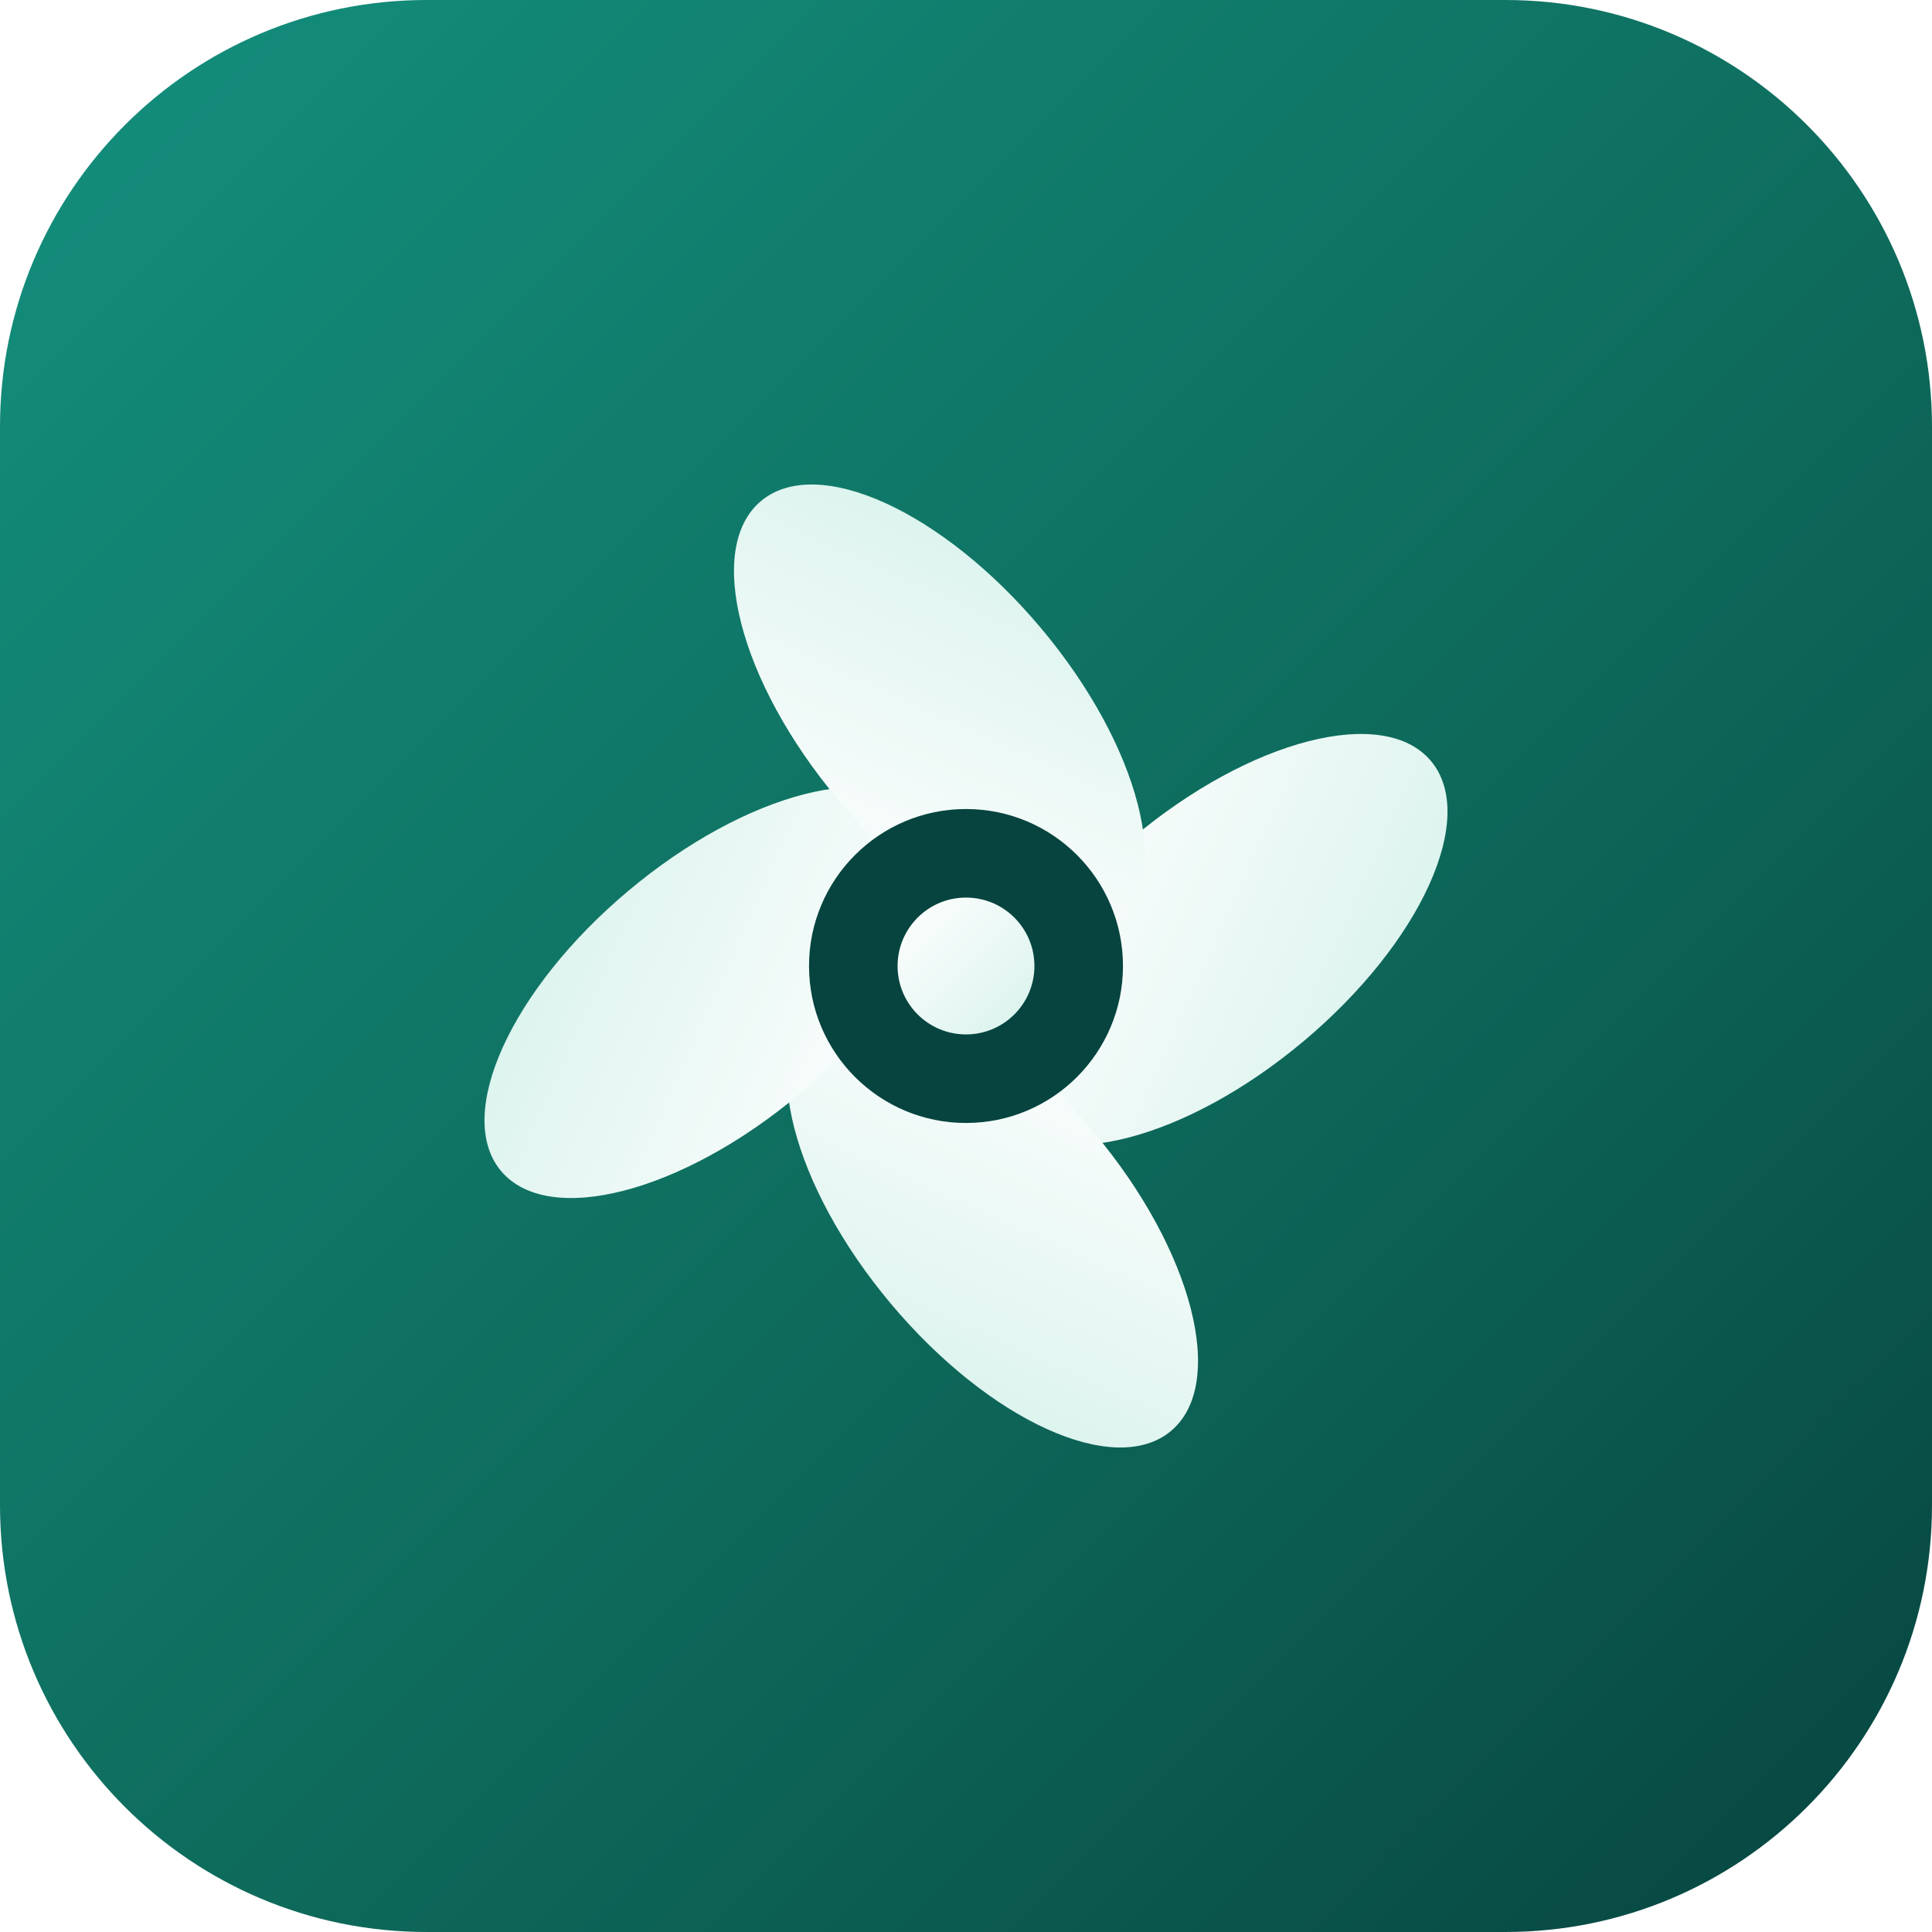
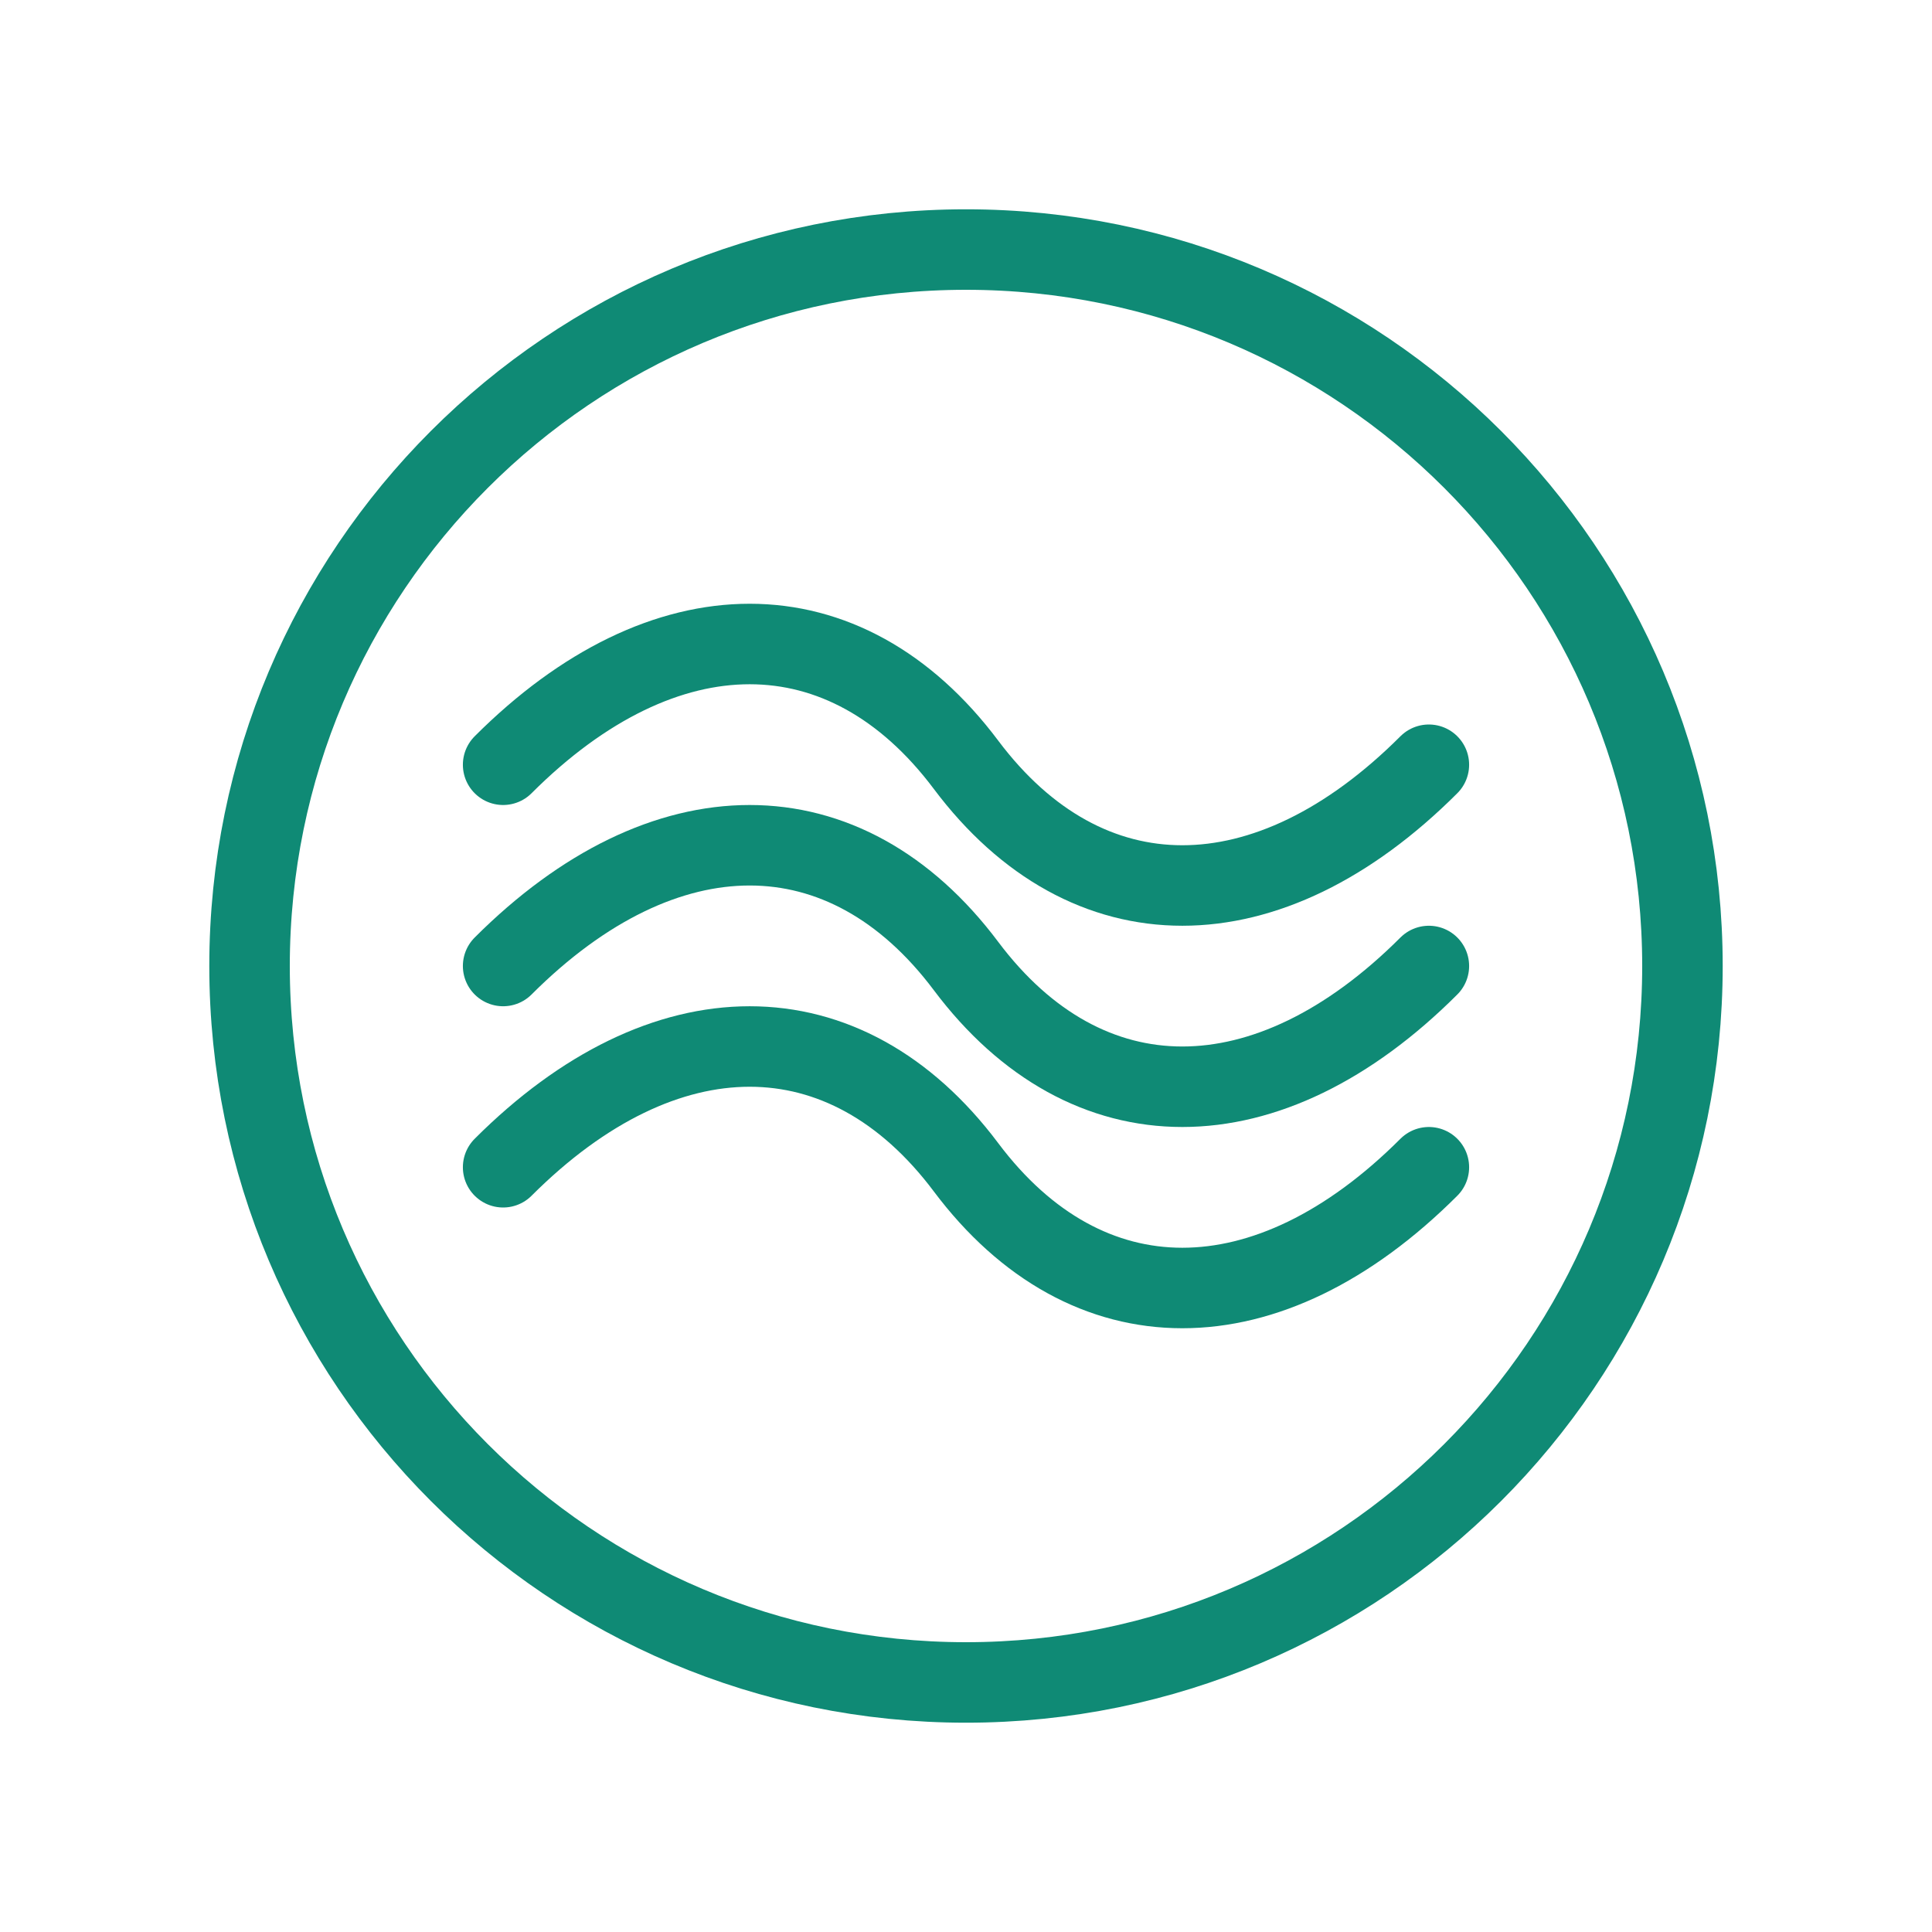
<svg xmlns="http://www.w3.org/2000/svg" viewBox="0 0 960 960" width="960" height="960">
-   <defs>
-     <linearGradient id="bg" x1="0" y1="0" x2="1" y2="1">
-       <stop offset="0" stop-color="#14907e" />
-       <stop offset="0.55" stop-color="#0e6b5c" />
-       <stop offset="1" stop-color="#07443f" />
-     </linearGradient>
-     <linearGradient id="blade" x1="0" y1="0" x2="1" y2="1">
-       <stop offset="0" stop-color="#ffffff" />
-       <stop offset="1" stop-color="#d8f2ec" />
-     </linearGradient>
-   </defs>
-   <rect width="960" height="960" rx="212" fill="url(#bg)" />
-   <g transform="translate(480 480)" fill="url(#blade)">
-     <g transform="rotate(-6)">
-       <ellipse cx="126" cy="0" rx="138" ry="66" transform="rotate(-34 126 0)" />
-     </g>
-     <g transform="rotate(84)">
-       <ellipse cx="126" cy="0" rx="138" ry="66" transform="rotate(-34 126 0)" />
-     </g>
-     <g transform="rotate(174)">
-       <ellipse cx="126" cy="0" rx="138" ry="66" transform="rotate(-34 126 0)" />
-     </g>
-     <g transform="rotate(264)">
-       <ellipse cx="126" cy="0" rx="138" ry="66" transform="rotate(-34 126 0)" />
-     </g>
-     <circle r="78" fill="#07443f" />
-     <circle r="34" fill="url(#blade)" />
+   <g fill="none" stroke="#0f8a75" stroke-width="40" stroke-linecap="round" stroke-linejoin="round">
+     <circle cx="480" cy="480" r="356" />
+     <path d="M250 380 C 330 300 420 300 480 380 C 540 460 630 460 710 380" />
+     <path d="M250 480 C 330 400 420 400 480 480 C 540 560 630 560 710 480" />
+     <path d="M250 580 C 330 500 420 500 480 580 C 540 660 630 660 710 580" />
  </g>
</svg>
